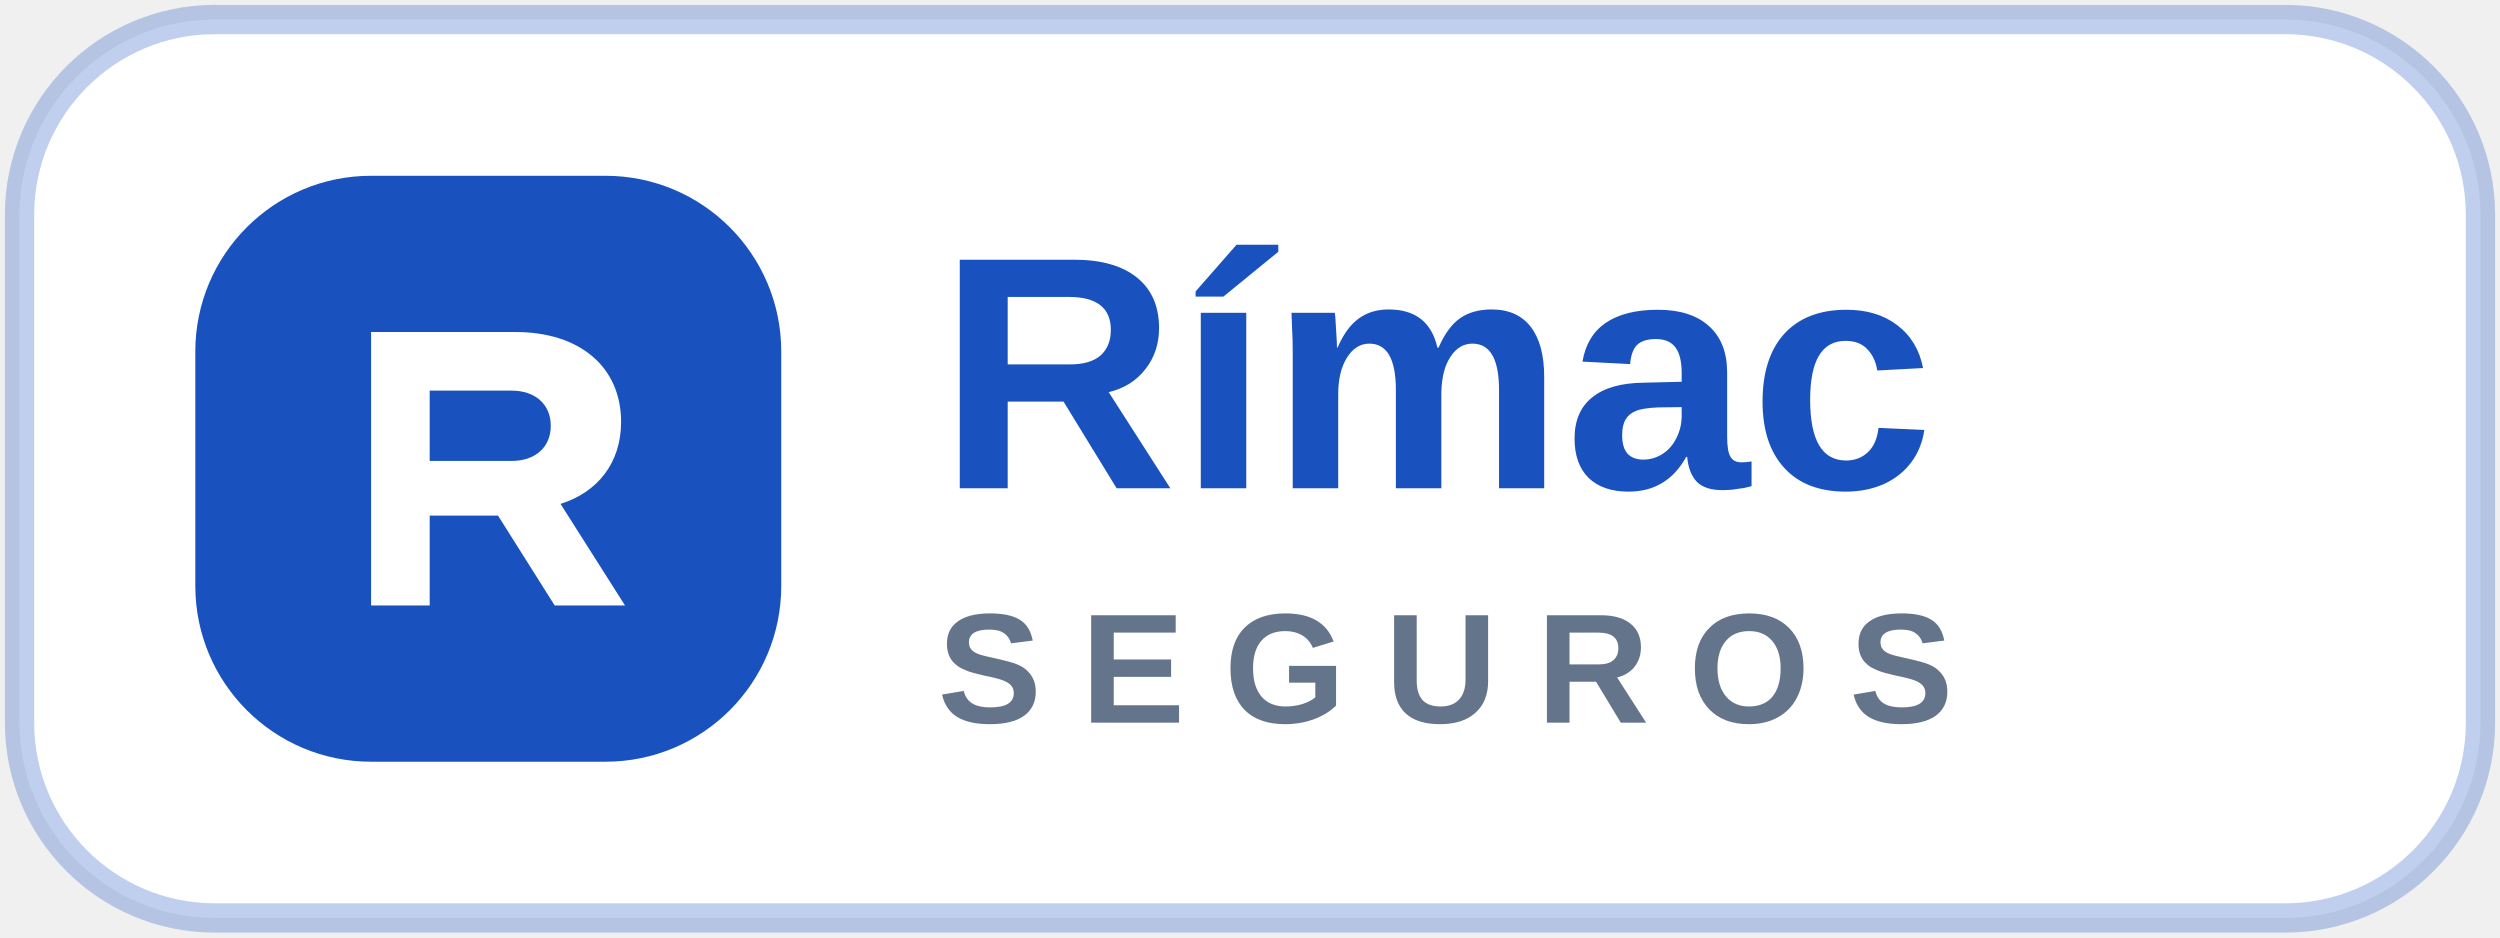
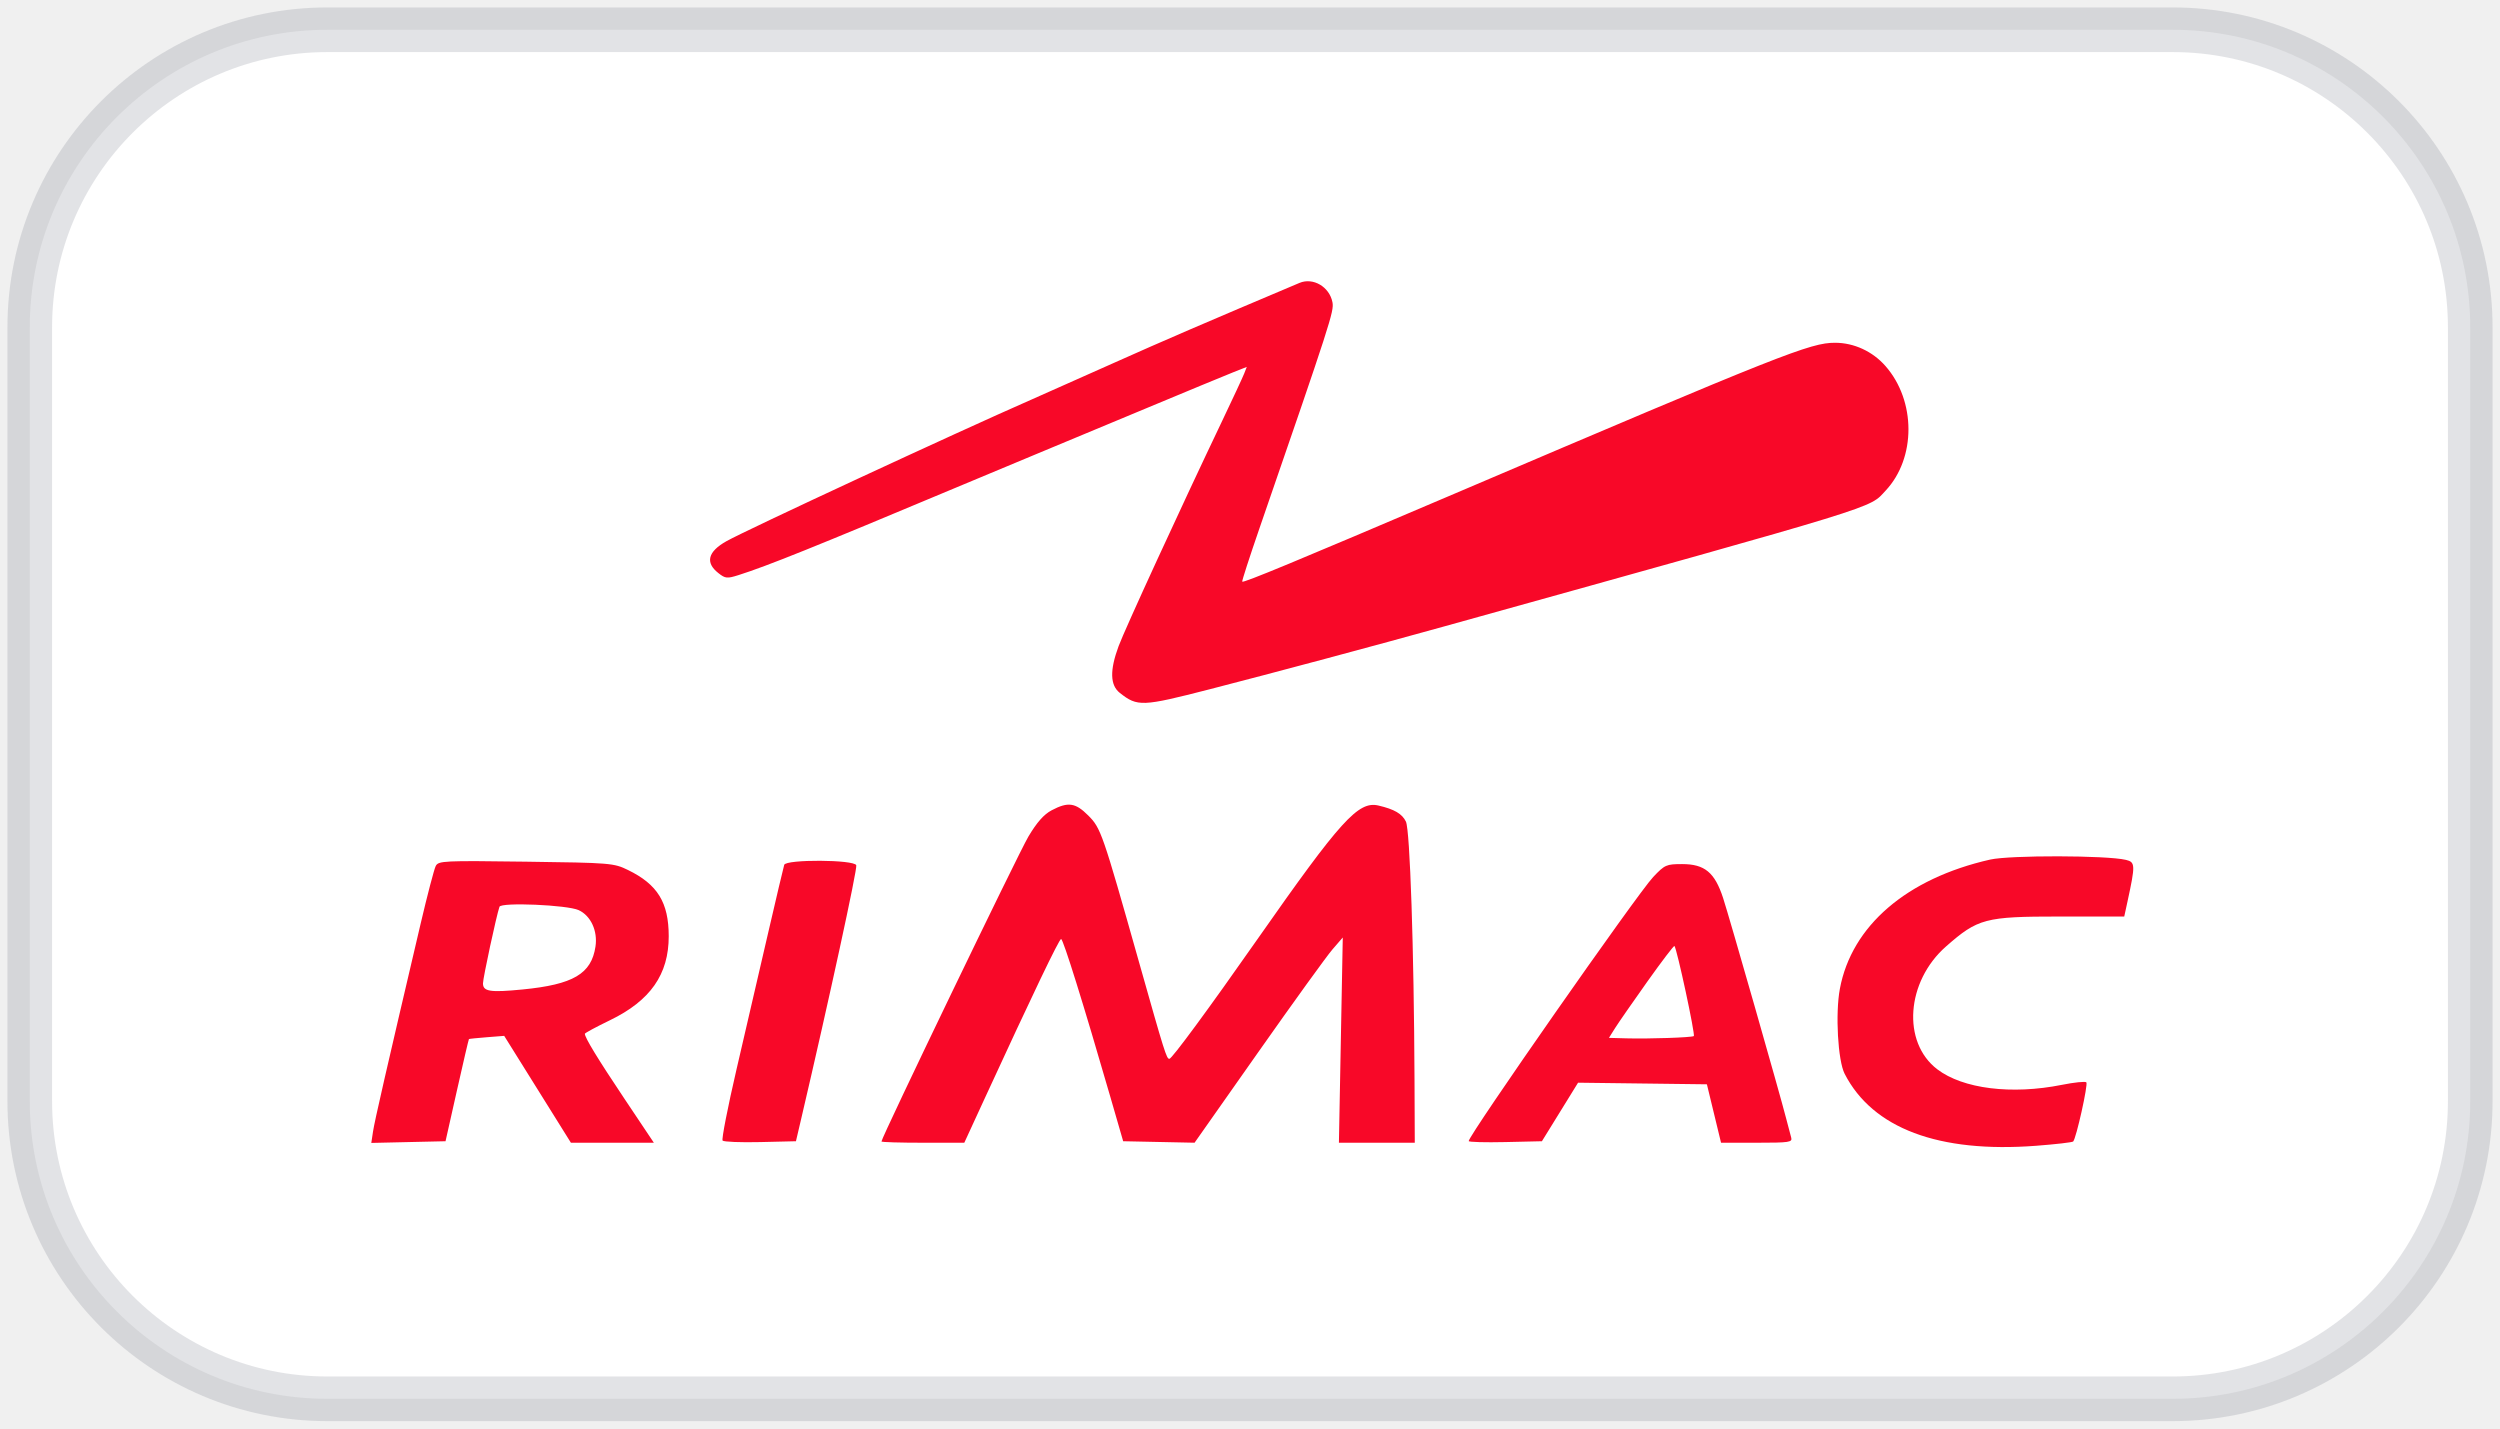
- <svg xmlns="http://www.w3.org/2000/svg" width="128" height="48" viewBox="0 0 128 48" role="img" aria-label="Rímac Seguros">
-   <rect x="1" y="1" width="126" height="46" rx="10" fill="#FFFFFF" stroke="#1952BE" stroke-opacity=".28" stroke-width="1.5" />
-   <rect x="10" y="9" width="30" height="30" rx="9" fill="#1952BE" />
-   <path d="M19 31V17h7.4c3.3 0 5.4 1.8 5.4 4.6 0 2.1-1.2 3.6-3.1 4.2L32 31h-3.6l-2.9-4.6H22V31z" fill="#FFFFFF" />
-   <path d="M22 20v3.6h4.2c1.2 0 2-.7 2-1.8 0-1.1-.8-1.8-2-1.8z" fill="#1952BE" />
-   <text x="48" y="25" font-family="Arial, Helvetica, sans-serif" font-size="17" font-weight="800" fill="#1952BE">Rímac</text>
-   <text x="48" y="37" font-family="Arial, Helvetica, sans-serif" font-size="8" font-weight="700" letter-spacing="2" fill="#64748B">SEGUROS</text>
+ <svg xmlns="http://www.w3.org/2000/svg" width="84" height="48" viewBox="0 0 84 48" role="img" aria-label="Rímac Seguros">
+   <rect x="1" y="1" width="82" height="46" rx="10" fill="#FFFFFF" stroke="#0F172A" stroke-opacity=".12" stroke-width="1.5" />
+   <svg x="12" y="9" width="60.1" height="30" viewBox="0 0 597 298">
+     <path fill="#f80828" fill-rule="evenodd" d="M 314.500 5.031 C 283.424 18.153, 268.704 24.496, 252.826 31.606 C 242.197 36.366, 229.675 41.938, 225 43.989 C 199.541 55.157, 129.841 87.519, 123.250 91.233 C 117.038 94.733, 116.115 98.372, 120.554 101.863 C 122.890 103.701, 123.464 103.759, 127.304 102.540 C 136.888 99.496, 152.442 93.240, 199.500 73.499 C 208.300 69.808, 220.675 64.641, 227 62.017 C 233.325 59.393, 249.525 52.645, 263 47.021 C 276.475 41.396, 289.621 35.954, 292.214 34.926 L 296.929 33.057 296.064 35.279 C 295.588 36.500, 292.191 43.800, 288.516 51.500 C 274.840 80.150, 256.206 120.687, 254.137 126.288 C 251.162 134.345, 251.297 139.302, 254.562 141.870 C 260.468 146.516, 261.951 146.456, 284.558 140.646 C 305.918 135.157, 340.538 125.879, 363 119.624 C 510.799 78.468, 504.476 80.413, 510.160 74.342 C 520.332 63.477, 520.304 44.389, 510.100 32.767 C 505.795 27.863, 499.588 25, 493.264 25 C 485.020 25, 475.919 28.610, 366 75.487 C 313.397 97.920, 295.855 105.189, 295.405 104.739 C 295.246 104.579, 297.830 96.586, 301.147 86.975 C 324.959 17.979, 326.096 14.459, 325.528 11.503 C 324.530 6.317, 319.059 3.106, 314.500 5.031 M 231.794 181.046 C 229.207 182.412, 226.863 185.064, 224.031 189.831 C 220.673 195.484, 175 290.270, 175 291.586 C 175 291.814, 181.221 292, 188.824 292 L 202.647 292 209.439 277.250 C 225.499 242.368, 234.303 224, 234.961 224 C 235.647 224, 242.503 245.987, 251.333 276.500 L 255.673 291.500 267.587 291.748 L 279.500 291.996 300.774 261.748 C 312.474 245.112, 323.604 229.700, 325.507 227.500 L 328.967 223.500 328.324 257.750 L 327.680 292 340.340 292 L 353 292 352.910 270.750 C 352.725 227.307, 351.401 187.619, 350.042 184.818 C 348.771 182.199, 346.204 180.699, 340.858 179.453 C 334.143 177.888, 328.278 184.367, 300.535 224 C 284.143 247.417, 271.936 264, 271.092 264 C 270.141 264, 269.530 262.051, 260.900 231.500 C 248.751 188.489, 248.234 186.999, 244.003 182.768 C 239.724 178.488, 237.287 178.145, 231.794 181.046 M 545.033 197.496 C 517.179 203.813, 498.811 219.603, 494.883 240.606 C 493.333 248.897, 494.214 264.592, 496.477 269 C 505.824 287.204, 527.858 295.488, 560.358 293.018 C 566.881 292.522, 572.455 291.879, 572.745 291.588 C 573.757 290.577, 577.783 272.496, 577.144 271.838 C 576.790 271.473, 573.125 271.850, 569 272.675 C 552.182 276.038, 535.948 274.011, 527.386 267.481 C 515.547 258.450, 516.993 238.191, 530.312 226.488 C 540.949 217.143, 543.384 216.500, 568.147 216.500 L 589.794 216.500 590.879 211.500 C 593.535 199.253, 593.501 198.343, 590.356 197.592 C 583.944 196.062, 551.659 195.994, 545.033 197.496 M 26.224 199.651 C 25.700 200.668, 23.424 209.375, 21.166 219 C 9.593 268.334, 5.812 284.840, 5.295 288.282 L 4.728 292.064 17.114 291.782 L 29.500 291.500 33.314 274.519 C 35.412 265.179, 37.212 257.473, 37.314 257.393 C 37.416 257.313, 40.105 257.041, 43.289 256.789 L 49.079 256.329 60.213 274.164 L 71.347 292 85.189 292 L 99.032 292 89.169 277.250 C 80.265 263.933, 76 256.933, 76 255.635 C 76 255.380, 79.778 253.343, 84.396 251.108 C 97.869 244.586, 104.007 235.806, 103.994 223.072 C 103.983 211.807, 100.279 205.788, 90.395 200.971 C 85.646 198.657, 84.632 198.575, 56.338 198.194 C 28.760 197.823, 27.125 197.902, 26.224 199.651 M 142.541 199.250 C 142.323 199.938, 139.853 210.400, 137.052 222.500 C 134.250 234.600, 129.557 254.850, 126.623 267.500 C 123.688 280.150, 121.598 290.852, 121.977 291.283 C 122.356 291.714, 128.019 291.939, 134.561 291.783 L 146.455 291.500 148.211 284 C 157.472 244.441, 167.019 200.491, 166.592 199.378 C 165.865 197.485, 143.139 197.364, 142.541 199.250 M 432.579 203.304 C 427.344 208.827, 371 289.477, 371 291.445 C 371 291.784, 376.497 291.935, 383.216 291.781 L 395.433 291.500 401.466 281.731 L 407.499 271.962 429 272.231 L 450.500 272.500 452.861 282.250 L 455.221 292 467.178 292 C 478.092 292, 479.090 291.847, 478.627 290.250 C 478.348 289.288, 477.605 286.475, 476.977 284 C 474.899 275.819, 457.969 216.619, 455.893 210.278 C 453.110 201.779, 449.749 199, 442.252 199 C 436.957 199, 436.438 199.231, 432.579 203.304 M 47.504 213.244 C 46.493 216.148, 42 237.016, 42 238.811 C 42 241.533, 44.389 241.903, 55.157 240.852 C 72.132 239.195, 78.181 235.641, 79.549 226.525 C 80.331 221.309, 77.993 216.234, 73.950 214.371 C 70.156 212.623, 48.049 211.681, 47.504 213.244 M 430.602 238.242 C 425.809 244.984, 420.968 251.963, 419.845 253.750 L 417.804 257 423.652 257.162 C 431.100 257.368, 445.306 256.890, 446.126 256.405 C 446.696 256.069, 440.484 227.151, 439.667 226.334 C 439.474 226.141, 435.395 231.500, 430.602 238.242" />
+   </svg>
</svg>
